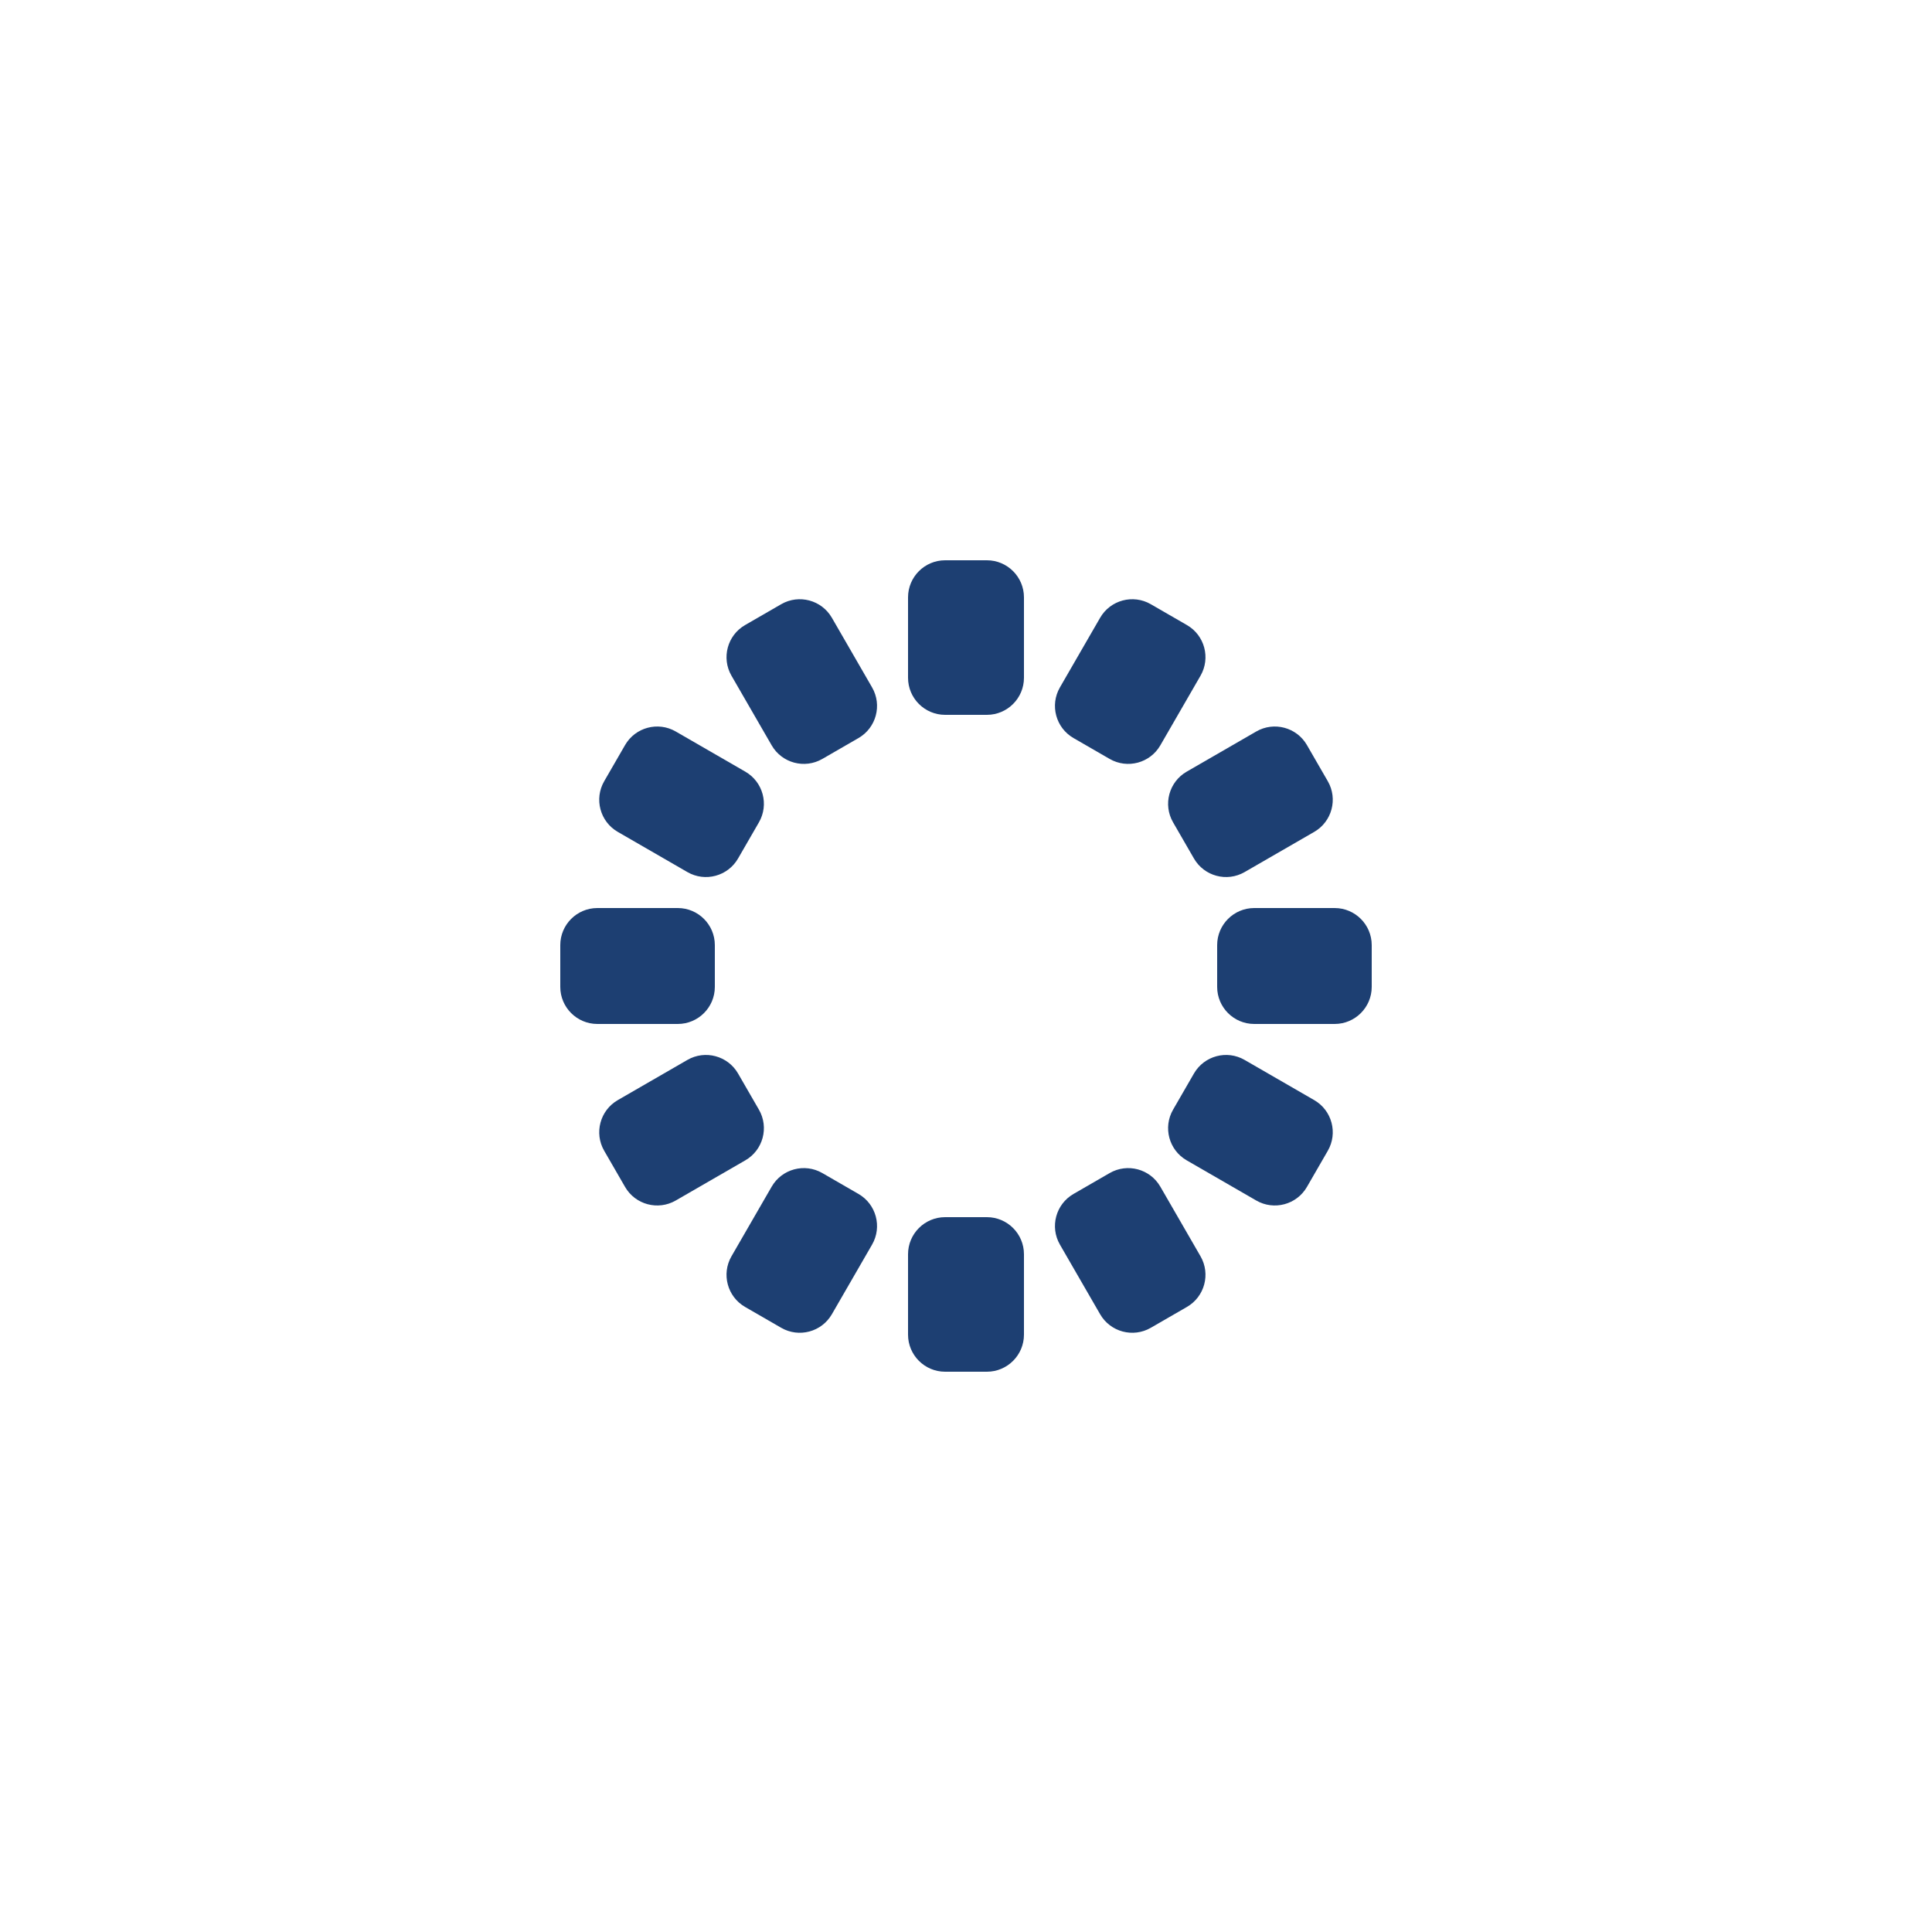
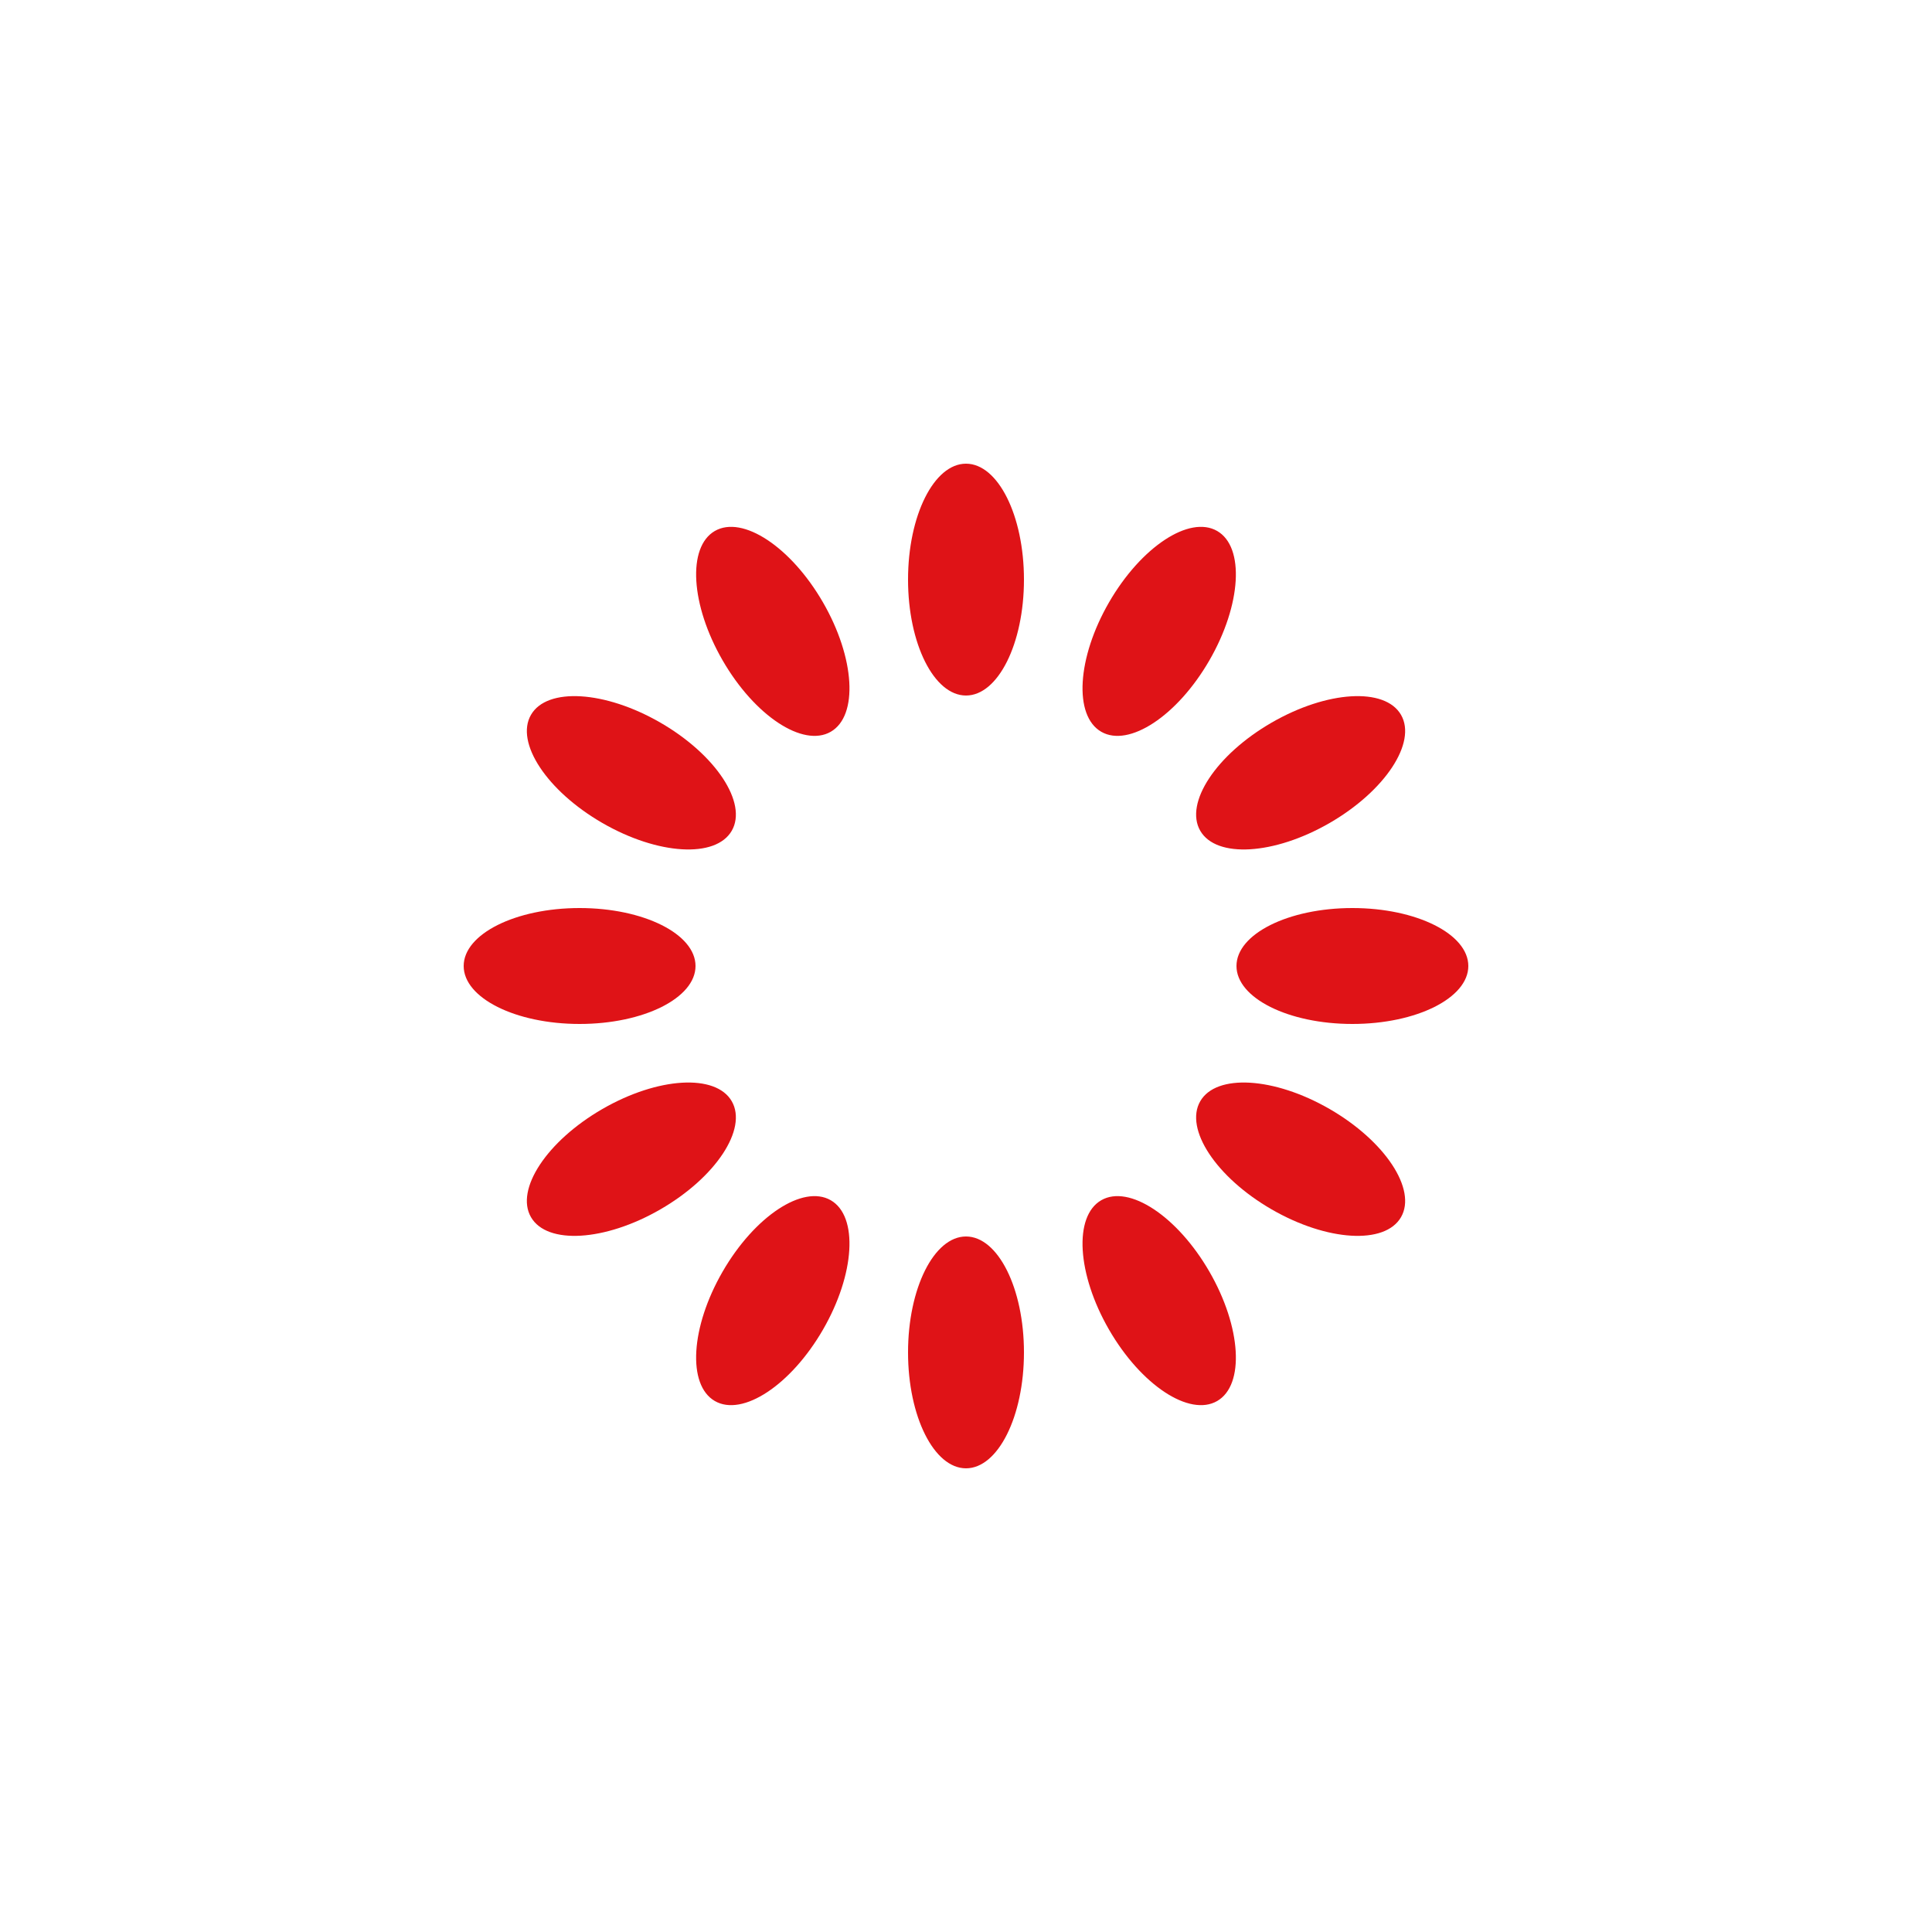
- <svg xmlns="http://www.w3.org/2000/svg" style="margin: auto; background: rgb(241, 242, 243); display: block; shape-rendering: auto;" width="311px" height="311px" viewBox="0 0 100 100" preserveAspectRatio="xMidYMid">
+ <svg xmlns="http://www.w3.org/2000/svg" style="margin: auto; background: none; display: block; shape-rendering: auto;" width="200px" height="200px" viewBox="0 0 100 100" preserveAspectRatio="xMidYMid">
  <g transform="rotate(0 50 50)">
-     <rect x="47" y="29" rx="1.92" ry="1.92" width="6" height="8" fill="#1d3f72">
+     <rect x="47" y="24" rx="3" ry="6" width="6" height="12" fill="#df1317">
      <animate attributeName="opacity" values="1;0" keyTimes="0;1" dur="1s" begin="-0.917s" repeatCount="indefinite" />
    </rect>
  </g>
  <g transform="rotate(30 50 50)">
-     <rect x="47" y="29" rx="1.92" ry="1.92" width="6" height="8" fill="#1d3f72">
+     <rect x="47" y="24" rx="3" ry="6" width="6" height="12" fill="#df1317">
      <animate attributeName="opacity" values="1;0" keyTimes="0;1" dur="1s" begin="-0.833s" repeatCount="indefinite" />
    </rect>
  </g>
  <g transform="rotate(60 50 50)">
-     <rect x="47" y="29" rx="1.92" ry="1.92" width="6" height="8" fill="#1d3f72">
+     <rect x="47" y="24" rx="3" ry="6" width="6" height="12" fill="#df1317">
      <animate attributeName="opacity" values="1;0" keyTimes="0;1" dur="1s" begin="-0.75s" repeatCount="indefinite" />
    </rect>
  </g>
  <g transform="rotate(90 50 50)">
-     <rect x="47" y="29" rx="1.92" ry="1.92" width="6" height="8" fill="#1d3f72">
+     <rect x="47" y="24" rx="3" ry="6" width="6" height="12" fill="#df1317">
      <animate attributeName="opacity" values="1;0" keyTimes="0;1" dur="1s" begin="-0.667s" repeatCount="indefinite" />
    </rect>
  </g>
  <g transform="rotate(120 50 50)">
-     <rect x="47" y="29" rx="1.92" ry="1.92" width="6" height="8" fill="#1d3f72">
+     <rect x="47" y="24" rx="3" ry="6" width="6" height="12" fill="#df1317">
      <animate attributeName="opacity" values="1;0" keyTimes="0;1" dur="1s" begin="-0.583s" repeatCount="indefinite" />
    </rect>
  </g>
  <g transform="rotate(150 50 50)">
-     <rect x="47" y="29" rx="1.92" ry="1.92" width="6" height="8" fill="#1d3f72">
+     <rect x="47" y="24" rx="3" ry="6" width="6" height="12" fill="#df1317">
      <animate attributeName="opacity" values="1;0" keyTimes="0;1" dur="1s" begin="-0.5s" repeatCount="indefinite" />
    </rect>
  </g>
  <g transform="rotate(180 50 50)">
-     <rect x="47" y="29" rx="1.92" ry="1.92" width="6" height="8" fill="#1d3f72">
+     <rect x="47" y="24" rx="3" ry="6" width="6" height="12" fill="#df1317">
      <animate attributeName="opacity" values="1;0" keyTimes="0;1" dur="1s" begin="-0.417s" repeatCount="indefinite" />
    </rect>
  </g>
  <g transform="rotate(210 50 50)">
-     <rect x="47" y="29" rx="1.92" ry="1.92" width="6" height="8" fill="#1d3f72">
+     <rect x="47" y="24" rx="3" ry="6" width="6" height="12" fill="#df1317">
      <animate attributeName="opacity" values="1;0" keyTimes="0;1" dur="1s" begin="-0.333s" repeatCount="indefinite" />
    </rect>
  </g>
  <g transform="rotate(240 50 50)">
-     <rect x="47" y="29" rx="1.92" ry="1.92" width="6" height="8" fill="#1d3f72">
+     <rect x="47" y="24" rx="3" ry="6" width="6" height="12" fill="#df1317">
      <animate attributeName="opacity" values="1;0" keyTimes="0;1" dur="1s" begin="-0.25s" repeatCount="indefinite" />
    </rect>
  </g>
  <g transform="rotate(270 50 50)">
-     <rect x="47" y="29" rx="1.92" ry="1.92" width="6" height="8" fill="#1d3f72">
+     <rect x="47" y="24" rx="3" ry="6" width="6" height="12" fill="#df1317">
      <animate attributeName="opacity" values="1;0" keyTimes="0;1" dur="1s" begin="-0.167s" repeatCount="indefinite" />
    </rect>
  </g>
  <g transform="rotate(300 50 50)">
-     <rect x="47" y="29" rx="1.92" ry="1.92" width="6" height="8" fill="#1d3f72">
+     <rect x="47" y="24" rx="3" ry="6" width="6" height="12" fill="#df1317">
      <animate attributeName="opacity" values="1;0" keyTimes="0;1" dur="1s" begin="-0.083s" repeatCount="indefinite" />
    </rect>
  </g>
  <g transform="rotate(330 50 50)">
-     <rect x="47" y="29" rx="1.92" ry="1.92" width="6" height="8" fill="#1d3f72">
+     <rect x="47" y="24" rx="3" ry="6" width="6" height="12" fill="#df1317">
      <animate attributeName="opacity" values="1;0" keyTimes="0;1" dur="1s" begin="0s" repeatCount="indefinite" />
    </rect>
  </g>
</svg>
